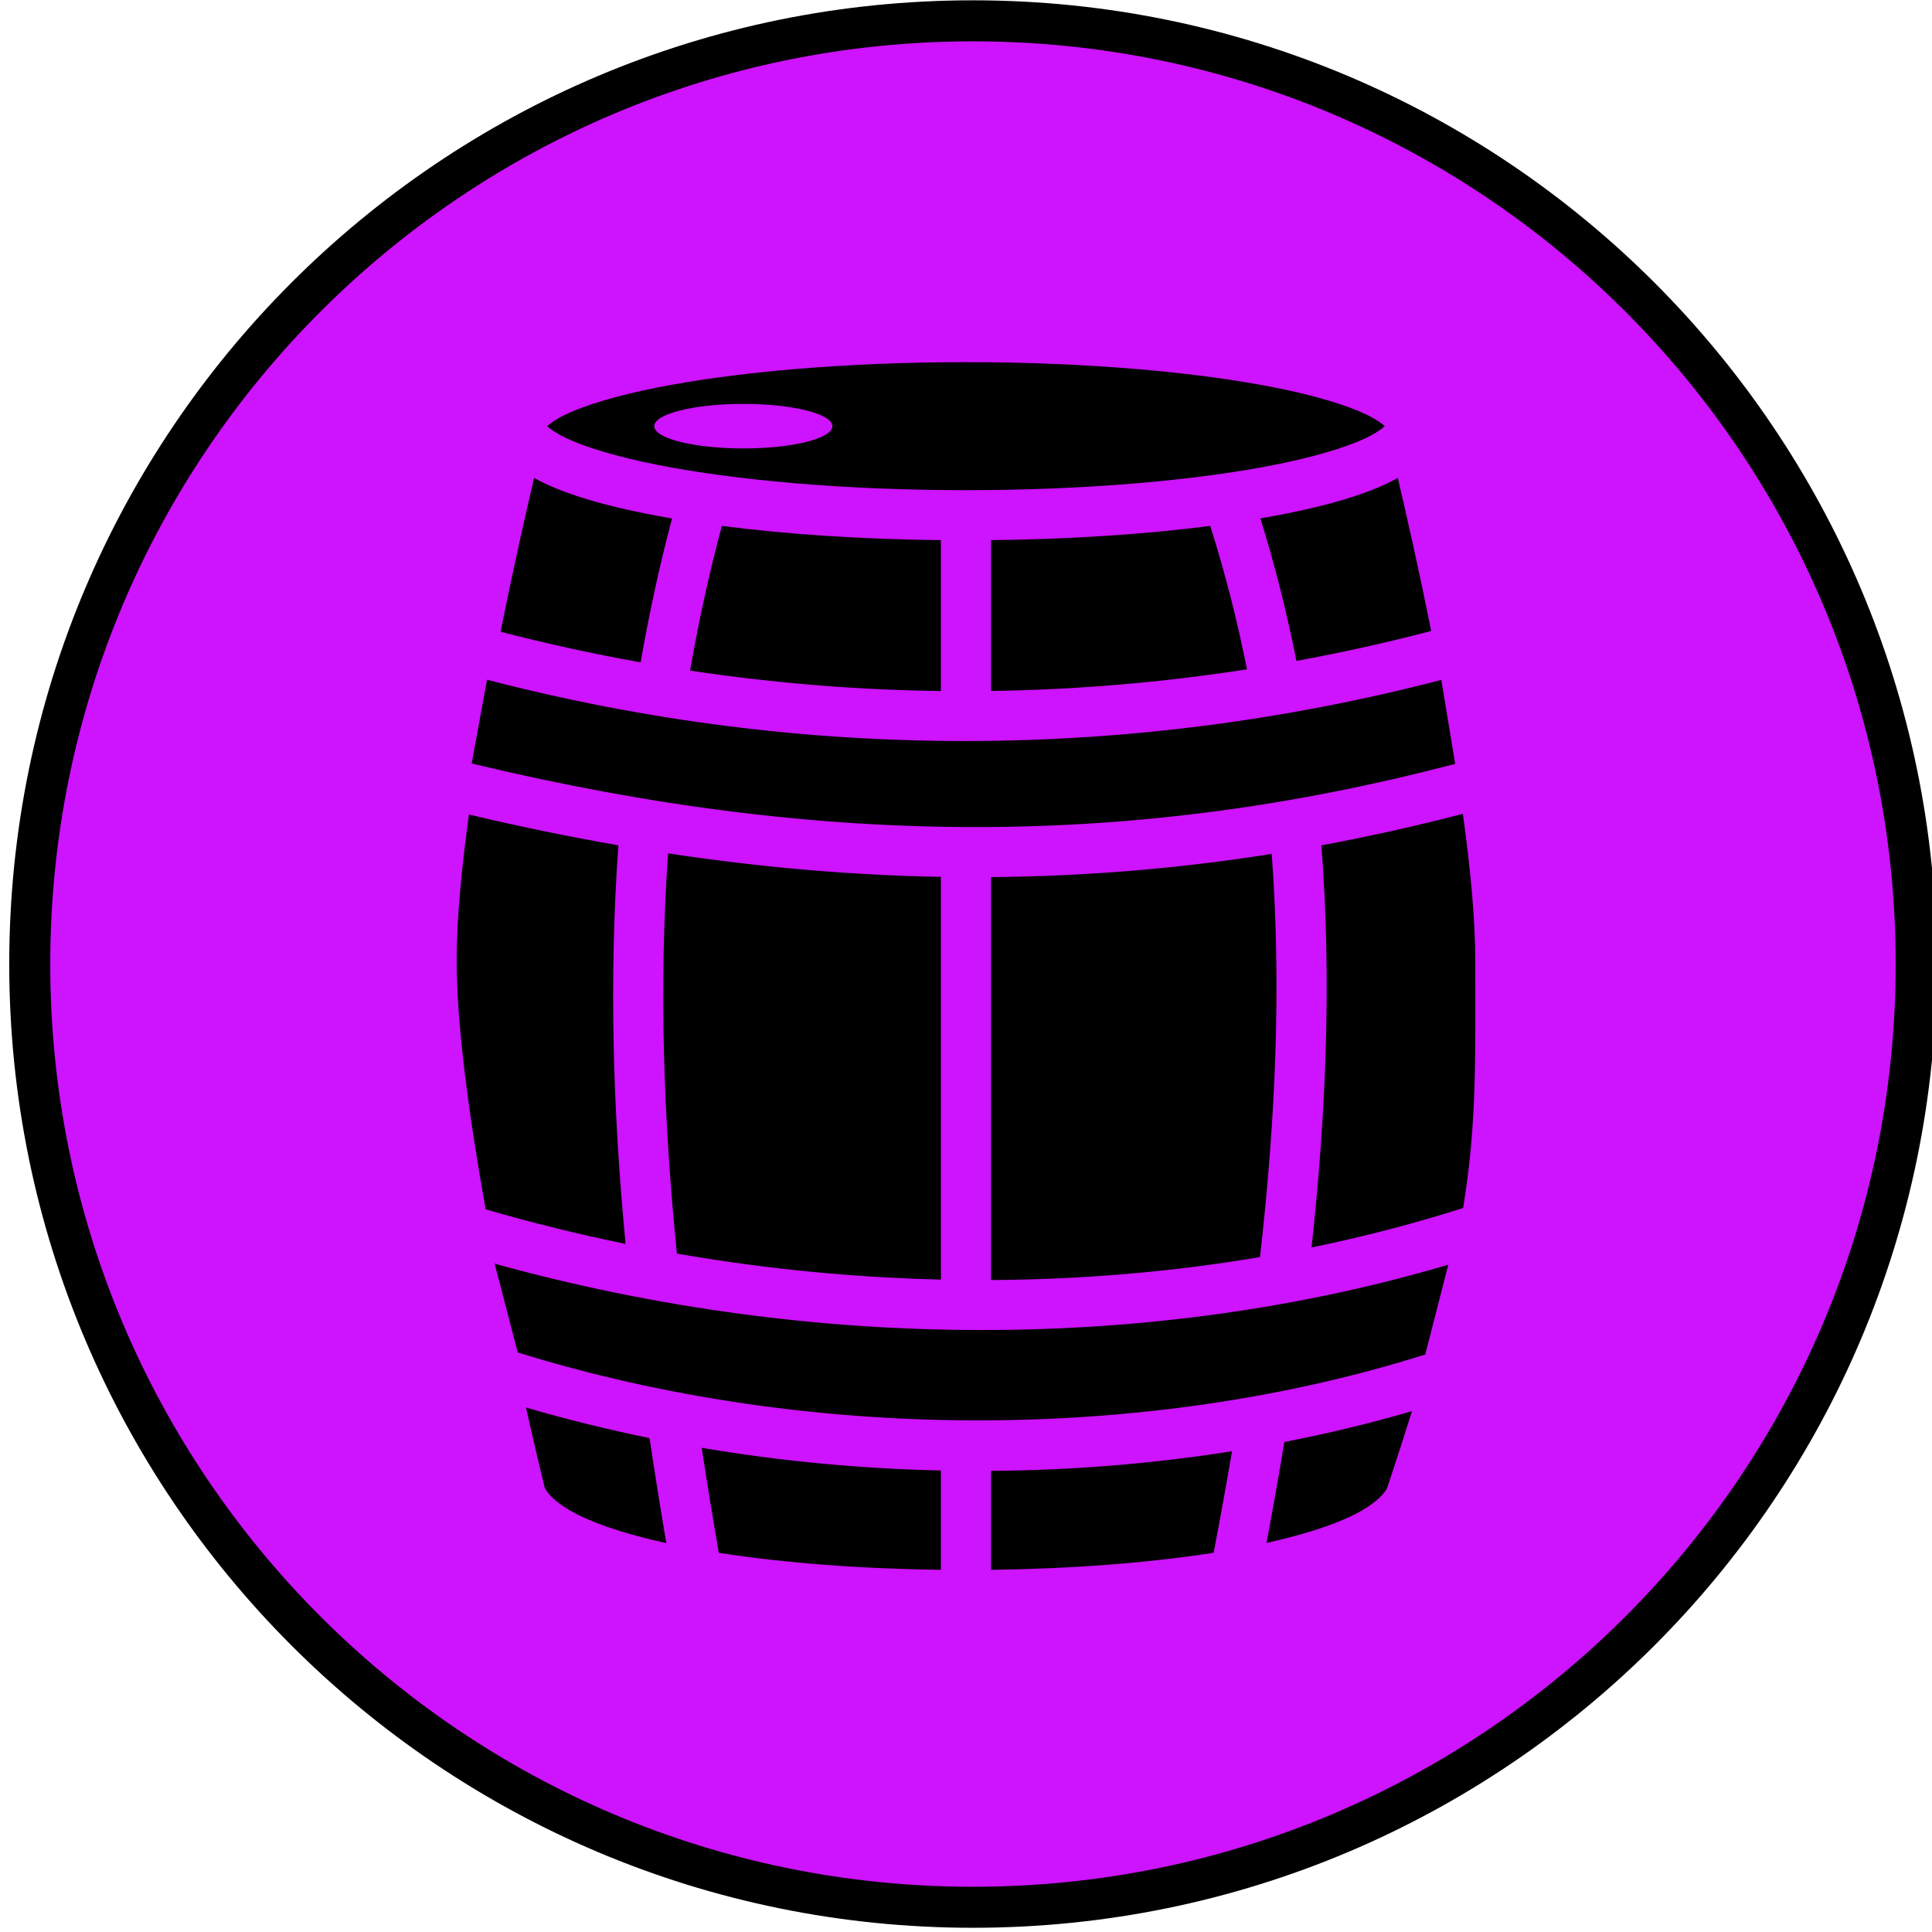
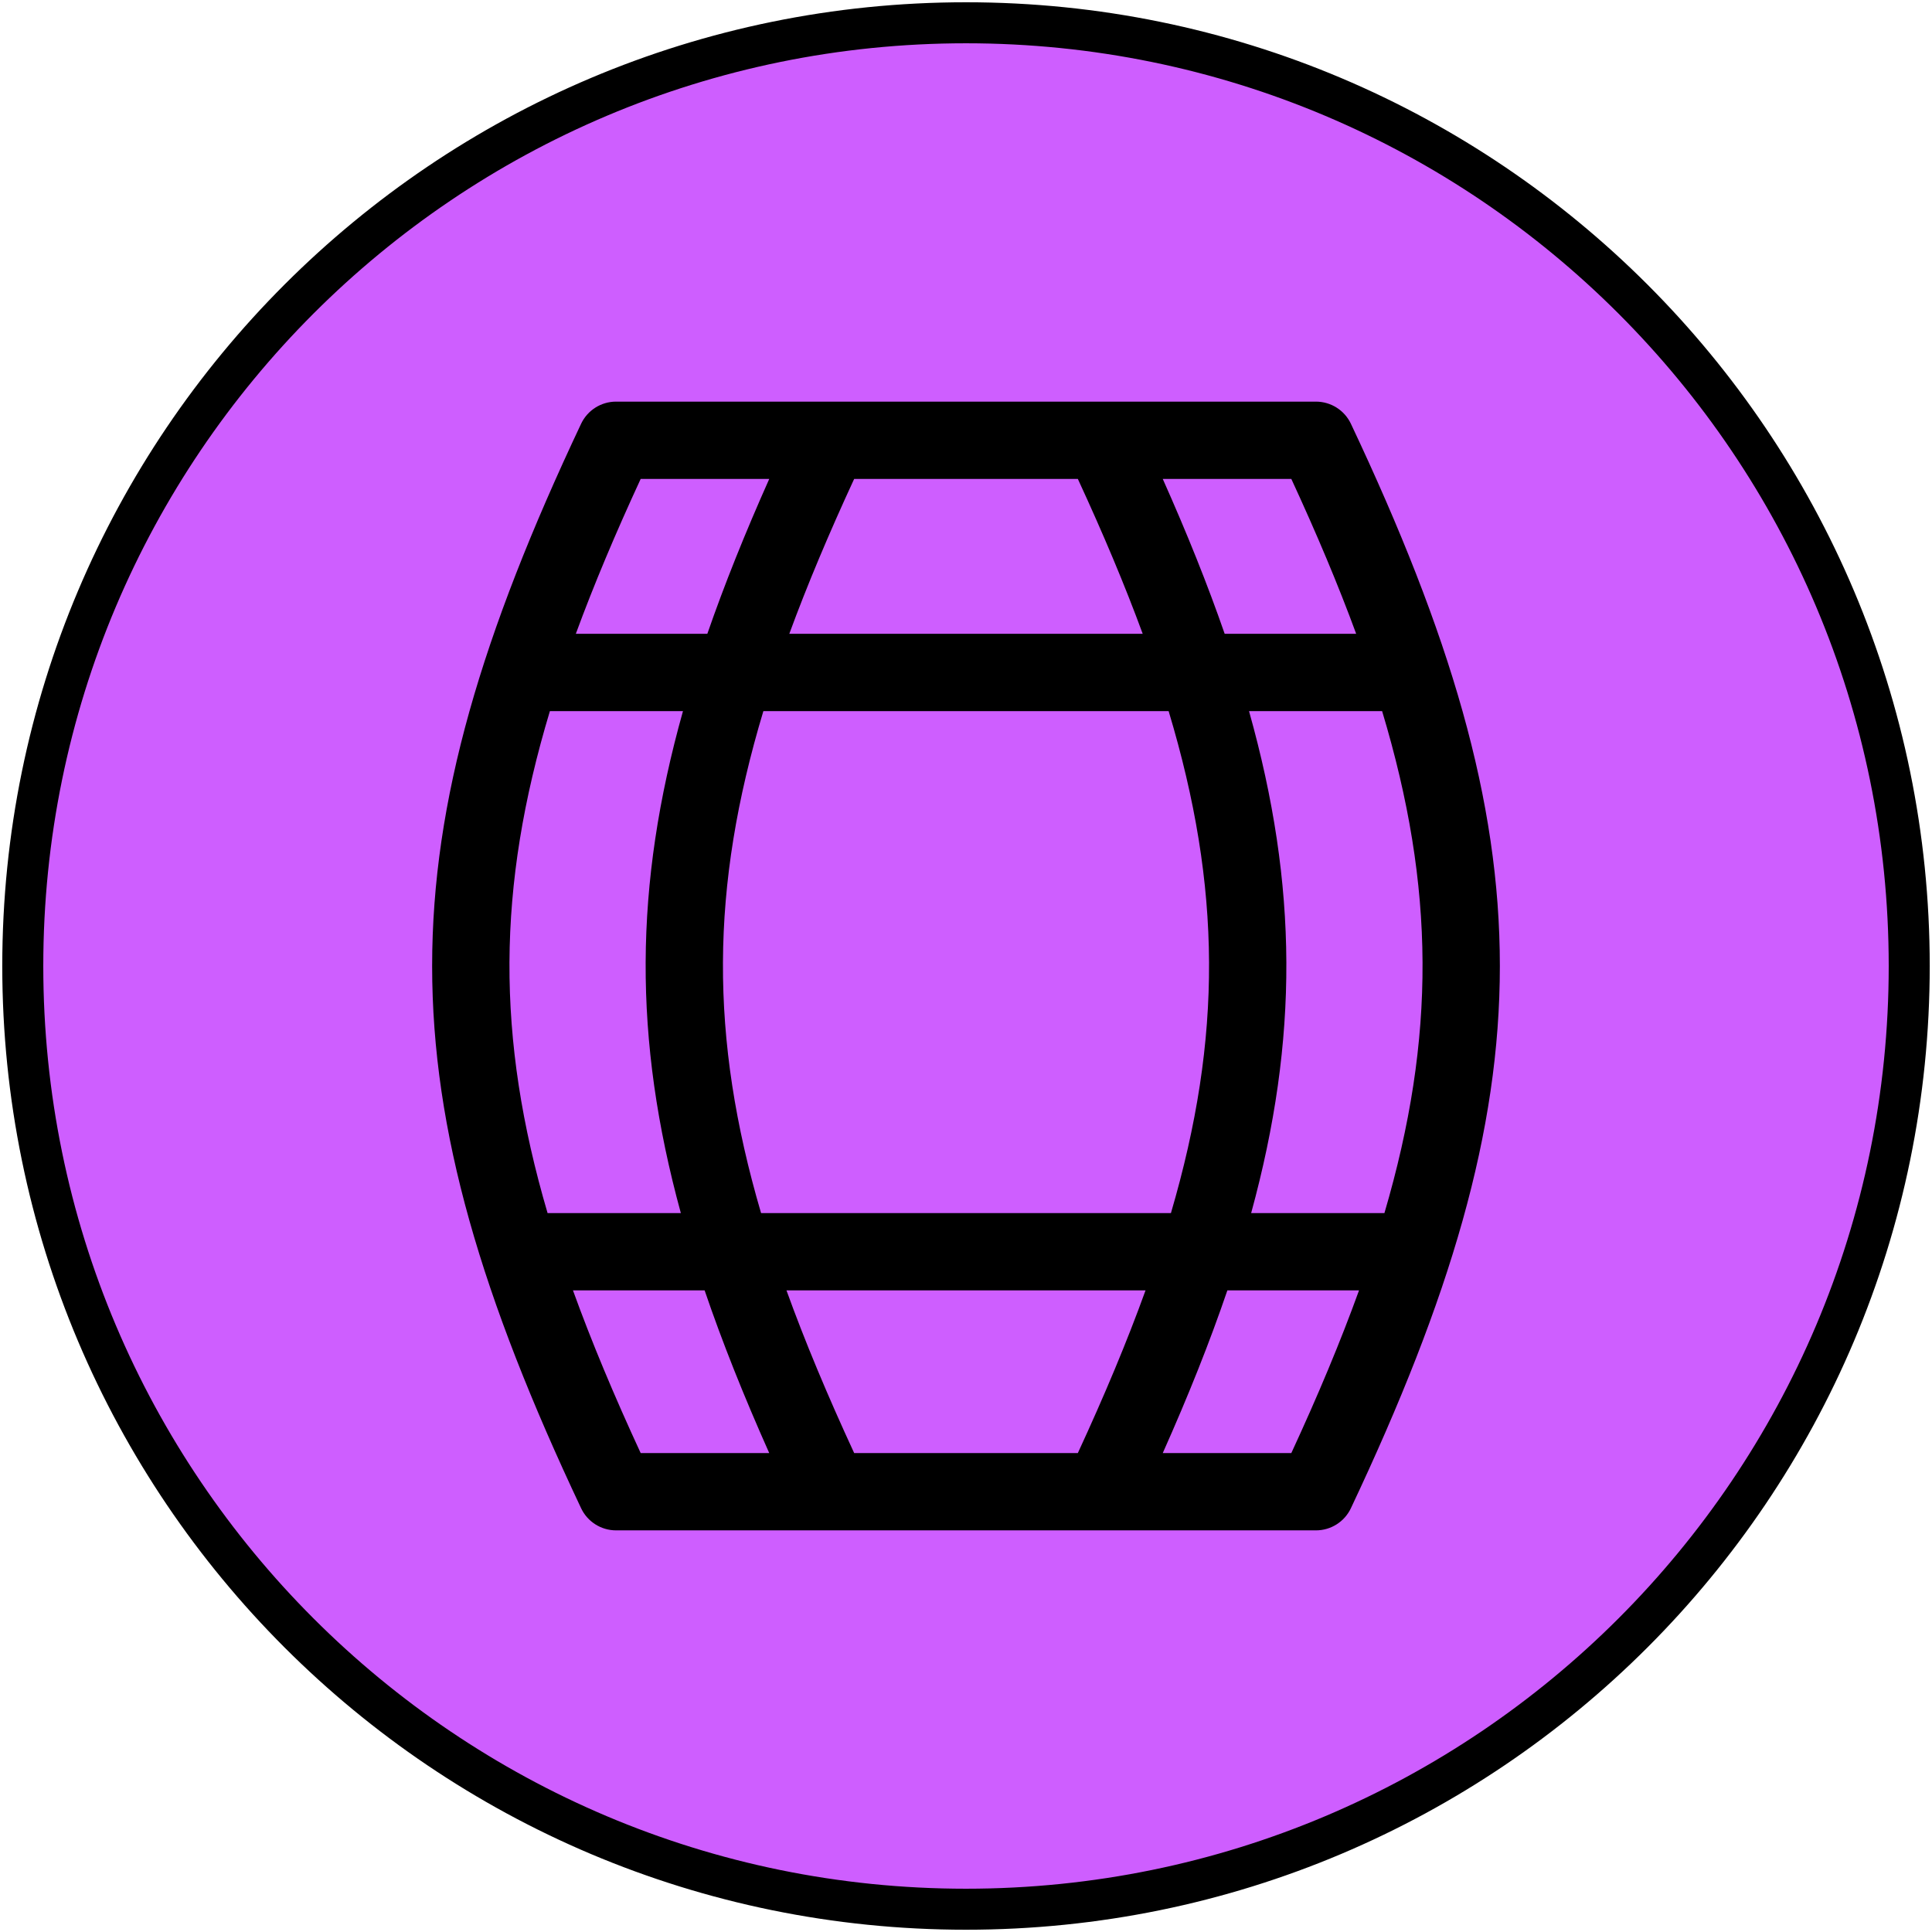
<svg xmlns="http://www.w3.org/2000/svg" version="1.1" id="Layer_1" x="0px" y="0px" viewBox="0 0 463 463" style="enable-background:new 0 0 463 463;" xml:space="preserve">
  <defs id="defs41" />
-   <circle style="fill:#ce13ff;fill-opacity:1;stroke:#000000;stroke-width:9.829" id="path859" cx="233.171" cy="231.032" r="226.042" />
+   <circle style="fill:#ce5eff;fill-opacity:1;stroke:#000000;stroke-width:9.829" id="path859" cx="231.5" cy="231.5" r="226.042" />
  <g id="g8">
</g>
  <g id="g10">
</g>
  <g id="g12">
</g>
  <g id="g14">
</g>
  <g id="g16">
</g>
  <g id="g18">
</g>
  <g id="g20">
</g>
  <g id="g22">
</g>
  <g id="g24">
</g>
  <g id="g26">
</g>
  <g id="g28">
</g>
  <g id="g30">
</g>
  <g id="g32">
</g>
  <g id="g34">
</g>
  <g id="g36">
</g>
-   <path fill="#000000" d="m 231.493,86.789 c -29.144,0 -55.545,2.388 -74.28,6.134 -9.369,1.874 -16.848,4.133 -21.483,6.325 -2.318,1.096 -3.896,2.196 -4.589,2.872 l -0.009,0.009 0.009,0.009 c 0.692,0.676 2.27,1.776 4.589,2.872 4.635,2.192 12.114,4.451 21.483,6.325 18.734,3.746 45.135,6.134 74.28,6.134 29.145,0 55.545,-2.388 74.28,-6.134 9.369,-1.874 16.848,-4.133 21.483,-6.325 2.318,-1.096 3.896,-2.196 4.589,-2.872 l 0.009,-0.009 -0.009,-0.009 c -0.692,-0.676 -2.27,-1.776 -4.589,-2.872 -4.635,-2.192 -12.114,-4.451 -21.483,-6.325 -18.734,-3.746 -45.135,-6.134 -74.28,-6.134 z M 178.135,96.794 a 21.343,5.336 0 0 1 21.343,5.336 21.343,5.336 0 0 1 -21.343,5.336 21.343,5.336 0 0 1 -21.343,-5.336 21.343,5.336 0 0 1 21.343,-5.336 z m -50.135,17.737 c -1.889,8.027 -4.945,21.451 -8.037,36.87 11.162,2.893 22.357,5.329 33.566,7.333 1.993,-11.474 4.473,-22.969 7.517,-34.488 -2.125,-0.365 -4.202,-0.742 -6.191,-1.141 -9.944,-1.988 -18.095,-4.329 -24.258,-7.243 -0.909,-0.43 -1.771,-0.872 -2.599,-1.333 z m 206.984,0 c -0.827,0.46 -1.689,0.903 -2.598,1.333 -6.163,2.915 -14.314,5.256 -24.258,7.243 -1.954,0.392 -3.995,0.762 -6.08,1.121 3.515,11.308 6.366,22.699 8.639,34.162 10.845,-1.99 21.618,-4.381 32.297,-7.173 -3.079,-15.34 -6.119,-28.691 -8.001,-36.686 z m -44.954,11.497 c -15.384,1.989 -33.282,3.203 -52.536,3.413 v 36.148 c 20.599,-0.297 41.087,-2.034 61.344,-5.184 -2.301,-11.561 -5.206,-23.026 -8.809,-34.378 z m -117.036,0.005 c -3.099,11.569 -5.613,23.124 -7.621,34.669 20.05,3.028 40.125,4.647 60.116,4.905 v -36.166 c -19.237,-0.209 -37.121,-1.423 -52.495,-3.408 z m -56.279,36.868 -3.68,20.068 c 85.733,20.633 159.999,19.974 235.696,0.091 l -3.321,-20.124 c -73.884,19.207 -152.092,19.866 -228.694,-0.035 z m 233.862,32.132 c -11.305,2.939 -22.594,5.452 -33.902,7.545 2.438,31.75 1.185,63.942 -2.368,96.37 12.406,-2.536 24.542,-5.687 36.328,-9.451 3.306,-20.118 2.911,-35.562 2.911,-59.31 0,-9.948 -1.181,-22.233 -2.97,-35.154 z m -238.194,0.171 c -1.773,12.858 -2.946,25.079 -2.946,34.983 0,15.87 3.12,38.169 6.952,59.63 11.074,3.22 22.267,5.983 33.528,8.282 -3.023,-31.692 -4.022,-63.527 -1.719,-95.525 -11.755,-2.043 -23.682,-4.495 -35.816,-7.37 z m 47.719,9.3 c -2.225,32 -1.087,63.951 2.11,95.919 21.045,3.662 42.251,5.731 63.277,6.223 v -96.508 c -21.34,-0.384 -43.066,-2.254 -65.388,-5.633 z m 144.667,0.127 c -22.212,3.518 -44.548,5.381 -67.274,5.563 v 96.562 c 21.887,-0.116 43.502,-1.954 64.456,-5.502 3.742,-32.703 5.15,-64.974 2.818,-96.621 z m -186.221,98.209 5.529,21.276 c 69.465,21.603 150.568,21.628 217.483,0.489 l 5.517,-21.519 c -70.715,20.921 -152.075,20.903 -228.53,-0.247 z m 7.494,34.46 c 2.545,11.302 4.392,18.797 4.471,19.117 0.528,1.457 3.131,4.287 8.644,6.916 5.06,2.412 12.149,4.633 20.523,6.472 -1.422,-8.381 -2.763,-16.772 -4.012,-25.171 -10.025,-2.045 -19.919,-4.491 -29.625,-7.334 z m 212.34,0.874 c -9.96,2.908 -20.178,5.37 -30.582,7.394 -1.339,8.057 -2.775,16.122 -4.289,24.192 8.285,-1.831 15.297,-4.035 20.316,-6.428 5.587,-2.664 8.205,-5.546 8.684,-6.985 2.174,-6.523 4.121,-12.549 5.871,-18.174 z M 168.161,346.964 c 1.279,8.386 2.648,16.777 4.098,25.171 15.765,2.457 34.366,3.834 53.231,4.075 v -23.808 c -19.219,-0.43 -38.457,-2.241 -57.329,-5.438 z m 127.091,0.816 c -18.879,2.991 -38.266,4.567 -57.756,4.715 v 23.715 c 18.914,-0.242 37.562,-1.625 53.353,-4.095 1.554,-8.13 3.027,-16.243 4.403,-24.336 z" id="path1" style="stroke-width:0.667" />
+   <path d="m 323.743,101.558 c -1.532,-3.241 -4.795,-5.309 -8.379,-5.309 H 147.637 c -3.584,0 -6.847,2.067 -8.378,5.309 -47.598,100.797 -47.598,159.087 0,259.884 1.532,3.241 4.795,5.307 8.378,5.307 h 51.14 c 0.009,0 0.018,0.002 0.026,0.002 0.011,0 0.022,-0.002 0.033,-0.002 h 65.326 c 0.012,0 0.024,0.002 0.035,0.002 0.009,0 0.018,-0.002 0.025,-0.002 h 51.141 c 3.584,0 6.847,-2.066 8.378,-5.308 47.598,-100.796 47.598,-159.086 0.002,-259.883 z M 204.699,348.22 c -6.379,-13.798 -11.784,-26.7 -16.222,-38.981 h 86.047 c -4.438,12.28 -9.844,25.182 -16.221,38.981 z m -22.31,-57.509 c -12.361,-42.111 -12.18,-77.993 0.552,-120.292 h 97.119 c 12.732,42.299 12.913,78.181 0.552,120.292 z M 131.781,170.418 h 31.893 c -11.757,41.874 -11.924,78.571 -0.512,120.292 h -31.937 c -12.362,-42.113 -12.178,-77.992 0.556,-120.292 z m 126.524,-55.64 c 6.053,13.097 11.235,25.393 15.542,37.112 h -84.693 c 4.306,-11.719 9.49,-24.015 15.542,-37.112 z m 41.022,55.64 h 31.893 c 12.735,42.3 12.919,78.18 0.556,120.292 h -31.938 c 11.413,-41.722 11.248,-78.419 -0.511,-120.292 z m 25.678,-18.528 h -31.514 c -4.097,-11.814 -9.039,-24.117 -14.837,-37.112 h 30.811 c 6.057,13.1 11.234,25.391 15.54,37.112 z M 153.536,114.779 h 30.81 c -5.797,12.995 -10.739,25.298 -14.836,37.112 h -31.515 c 4.308,-11.721 9.482,-24.012 15.541,-37.112 z m -16.224,194.461 h 31.551 c 4.219,12.386 9.379,25.3 15.481,38.981 h -30.809 c -6.382,-13.799 -11.783,-26.7 -16.224,-38.981 z M 309.466,348.22 H 278.655 c 6.102,-13.681 11.264,-26.596 15.481,-38.981 h 31.551 c -4.439,12.282 -9.841,25.183 -16.222,38.981 z" id="path1" style="stroke-width:0.911" />
</svg>
